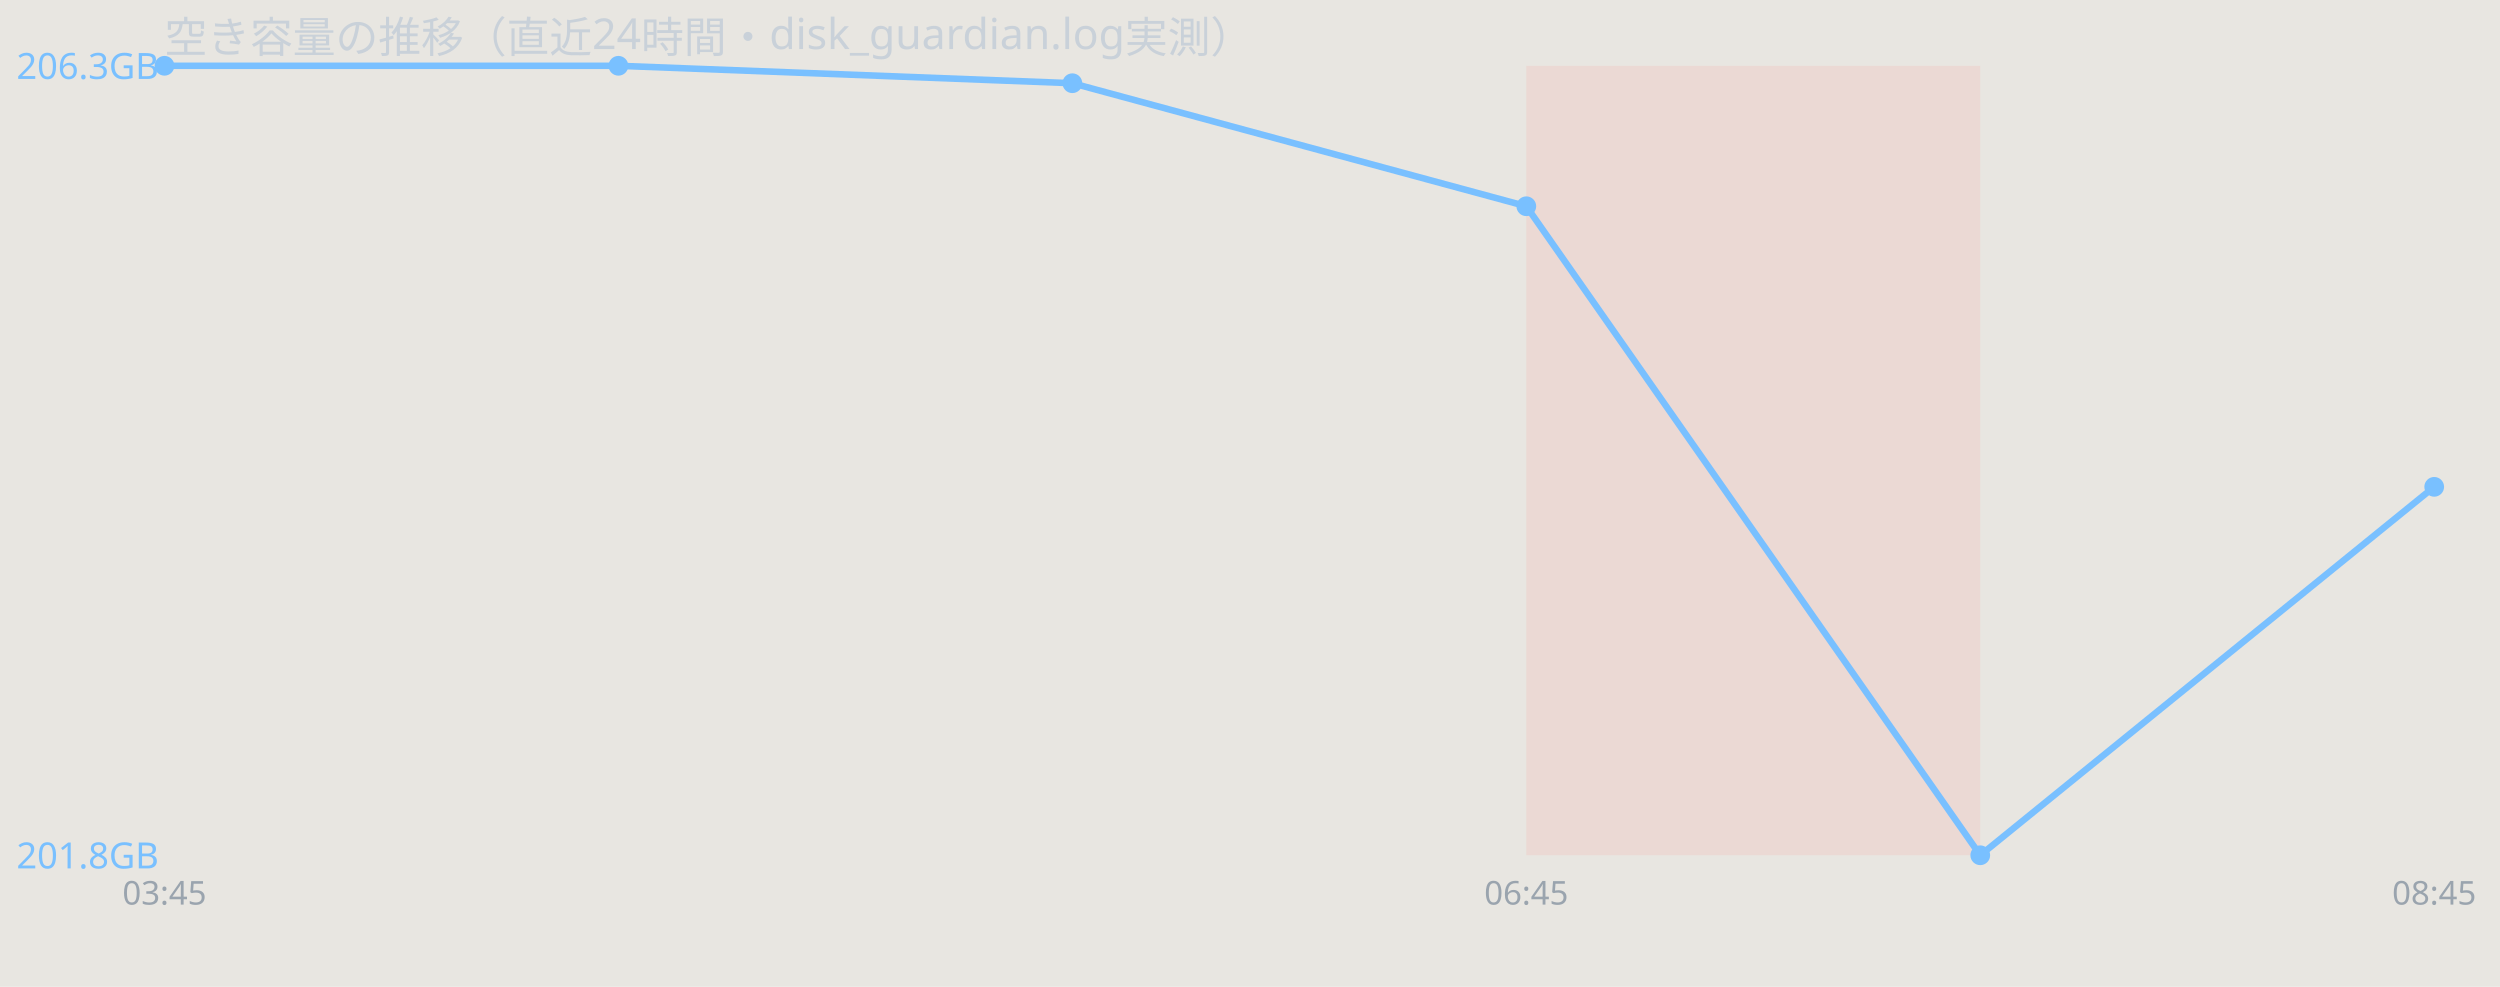
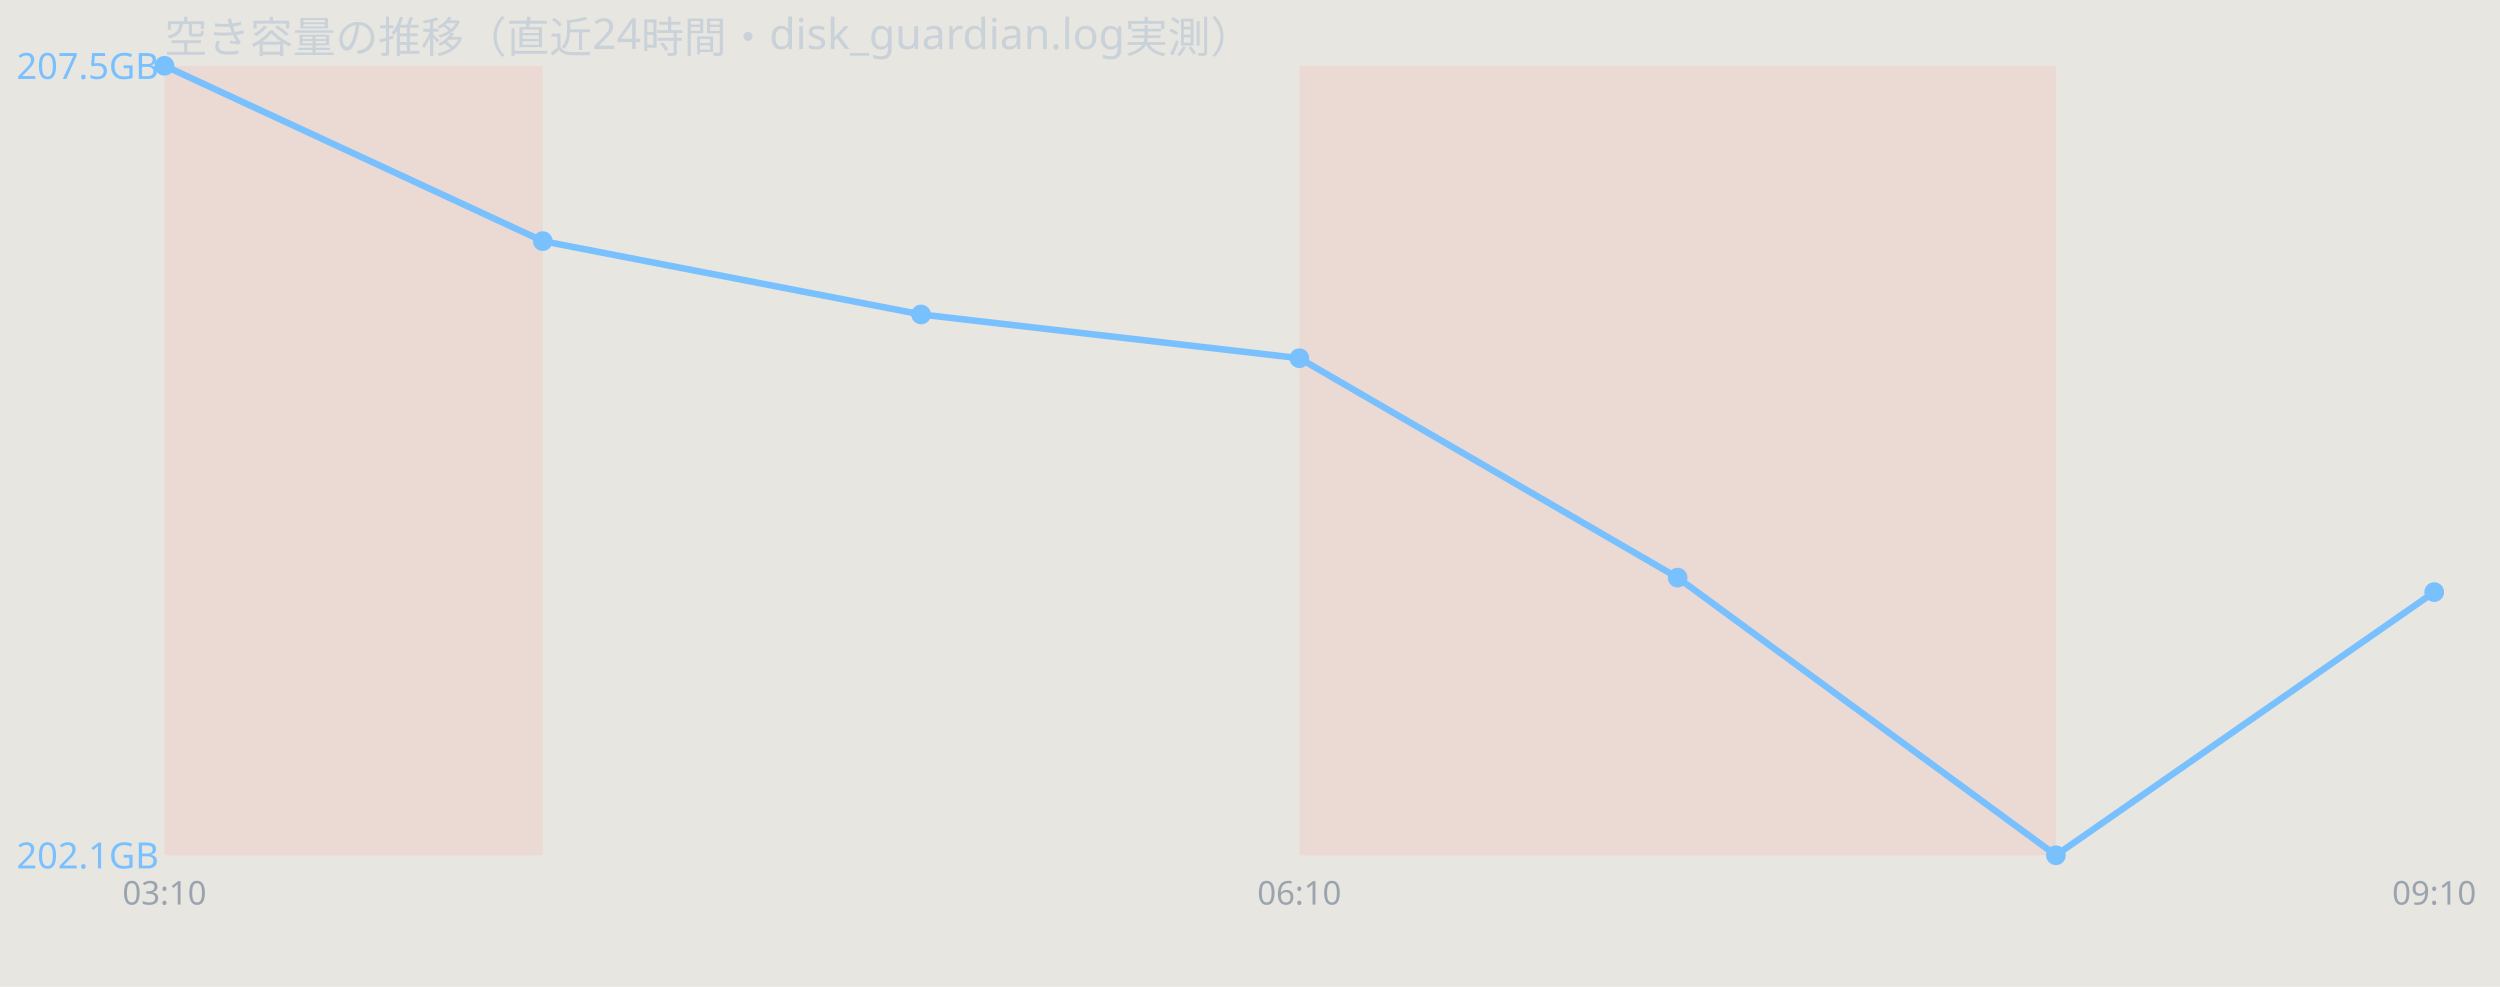
<svg xmlns="http://www.w3.org/2000/svg" width="760" height="300" viewBox="0 0 760 300" font-family="sans-serif">
  <rect width="760" height="300" fill="#e8e6e1" />
  <text x="50" y="16" font-size="13" fill="#c9d1d9">空き容量の推移（直近24時間・disk_guardian.log実測）</text>
-   <rect x="464.0" y="20" width="138.0" height="240" fill="#ff7b72" opacity="0.12" />
-   <polyline points="50.0,20.0 188.0,20.0 326.0,25.3 464.0,62.7 602.0,260.0 740.0,148.0" fill="none" stroke="#79c0ff" stroke-width="2" />
+   <rect x="50.0" y="20" width="115.0" height="240" fill="#ff7b72" opacity="0.12" />
+   <rect x="395.0" y="20" width="115.0" height="240" fill="#ff7b72" opacity="0.12" />
+   <rect x="510.0" y="20" width="115.0" height="240" fill="#ff7b72" opacity="0.12" />
+   <polyline points="50.0,20.0 165.0,73.3 280.0,95.6 395.0,108.9 510.0,175.6 625.0,260.0 740.0,180.0" fill="none" stroke="#79c0ff" stroke-width="2" />
  <circle cx="50.0" cy="20.0" r="3" fill="#79c0ff" />
-   <circle cx="188.0" cy="20.0" r="3" fill="#79c0ff" />
-   <circle cx="326.0" cy="25.3" r="3" fill="#79c0ff" />
-   <circle cx="464.0" cy="62.7" r="3" fill="#79c0ff" />
-   <circle cx="602.0" cy="260.0" r="3" fill="#79c0ff" />
-   <circle cx="740.0" cy="148.0" r="3" fill="#79c0ff" />
-   <text x="5" y="24.0" font-size="11" fill="#79c0ff">206.3GB</text>
-   <text x="5" y="264.0" font-size="11" fill="#79c0ff">201.8GB</text>
-   <text x="50.0" y="275" font-size="10" fill="#9aa4ae" text-anchor="middle">03:45</text>
-   <text x="464.0" y="275" font-size="10" fill="#9aa4ae" text-anchor="middle">06:45</text>
-   <text x="740.0" y="275" font-size="10" fill="#9aa4ae" text-anchor="middle">08:45</text>
+   <circle cx="165.0" cy="73.3" r="3" fill="#79c0ff" />
+   <circle cx="280.0" cy="95.6" r="3" fill="#79c0ff" />
+   <circle cx="395.0" cy="108.9" r="3" fill="#79c0ff" />
+   <circle cx="510.0" cy="175.6" r="3" fill="#79c0ff" />
+   <circle cx="625.0" cy="260.0" r="3" fill="#79c0ff" />
+   <circle cx="740.0" cy="180.0" r="3" fill="#79c0ff" />
+   <text x="5" y="24.0" font-size="11" fill="#79c0ff">207.5GB</text>
+   <text x="5" y="264.0" font-size="11" fill="#79c0ff">202.1GB</text>
+   <text x="50.0" y="275" font-size="10" fill="#9aa4ae" text-anchor="middle">03:10</text>
+   <text x="395.0" y="275" font-size="10" fill="#9aa4ae" text-anchor="middle">06:10</text>
+   <text x="740.0" y="275" font-size="10" fill="#9aa4ae" text-anchor="middle">09:10</text>
</svg>
